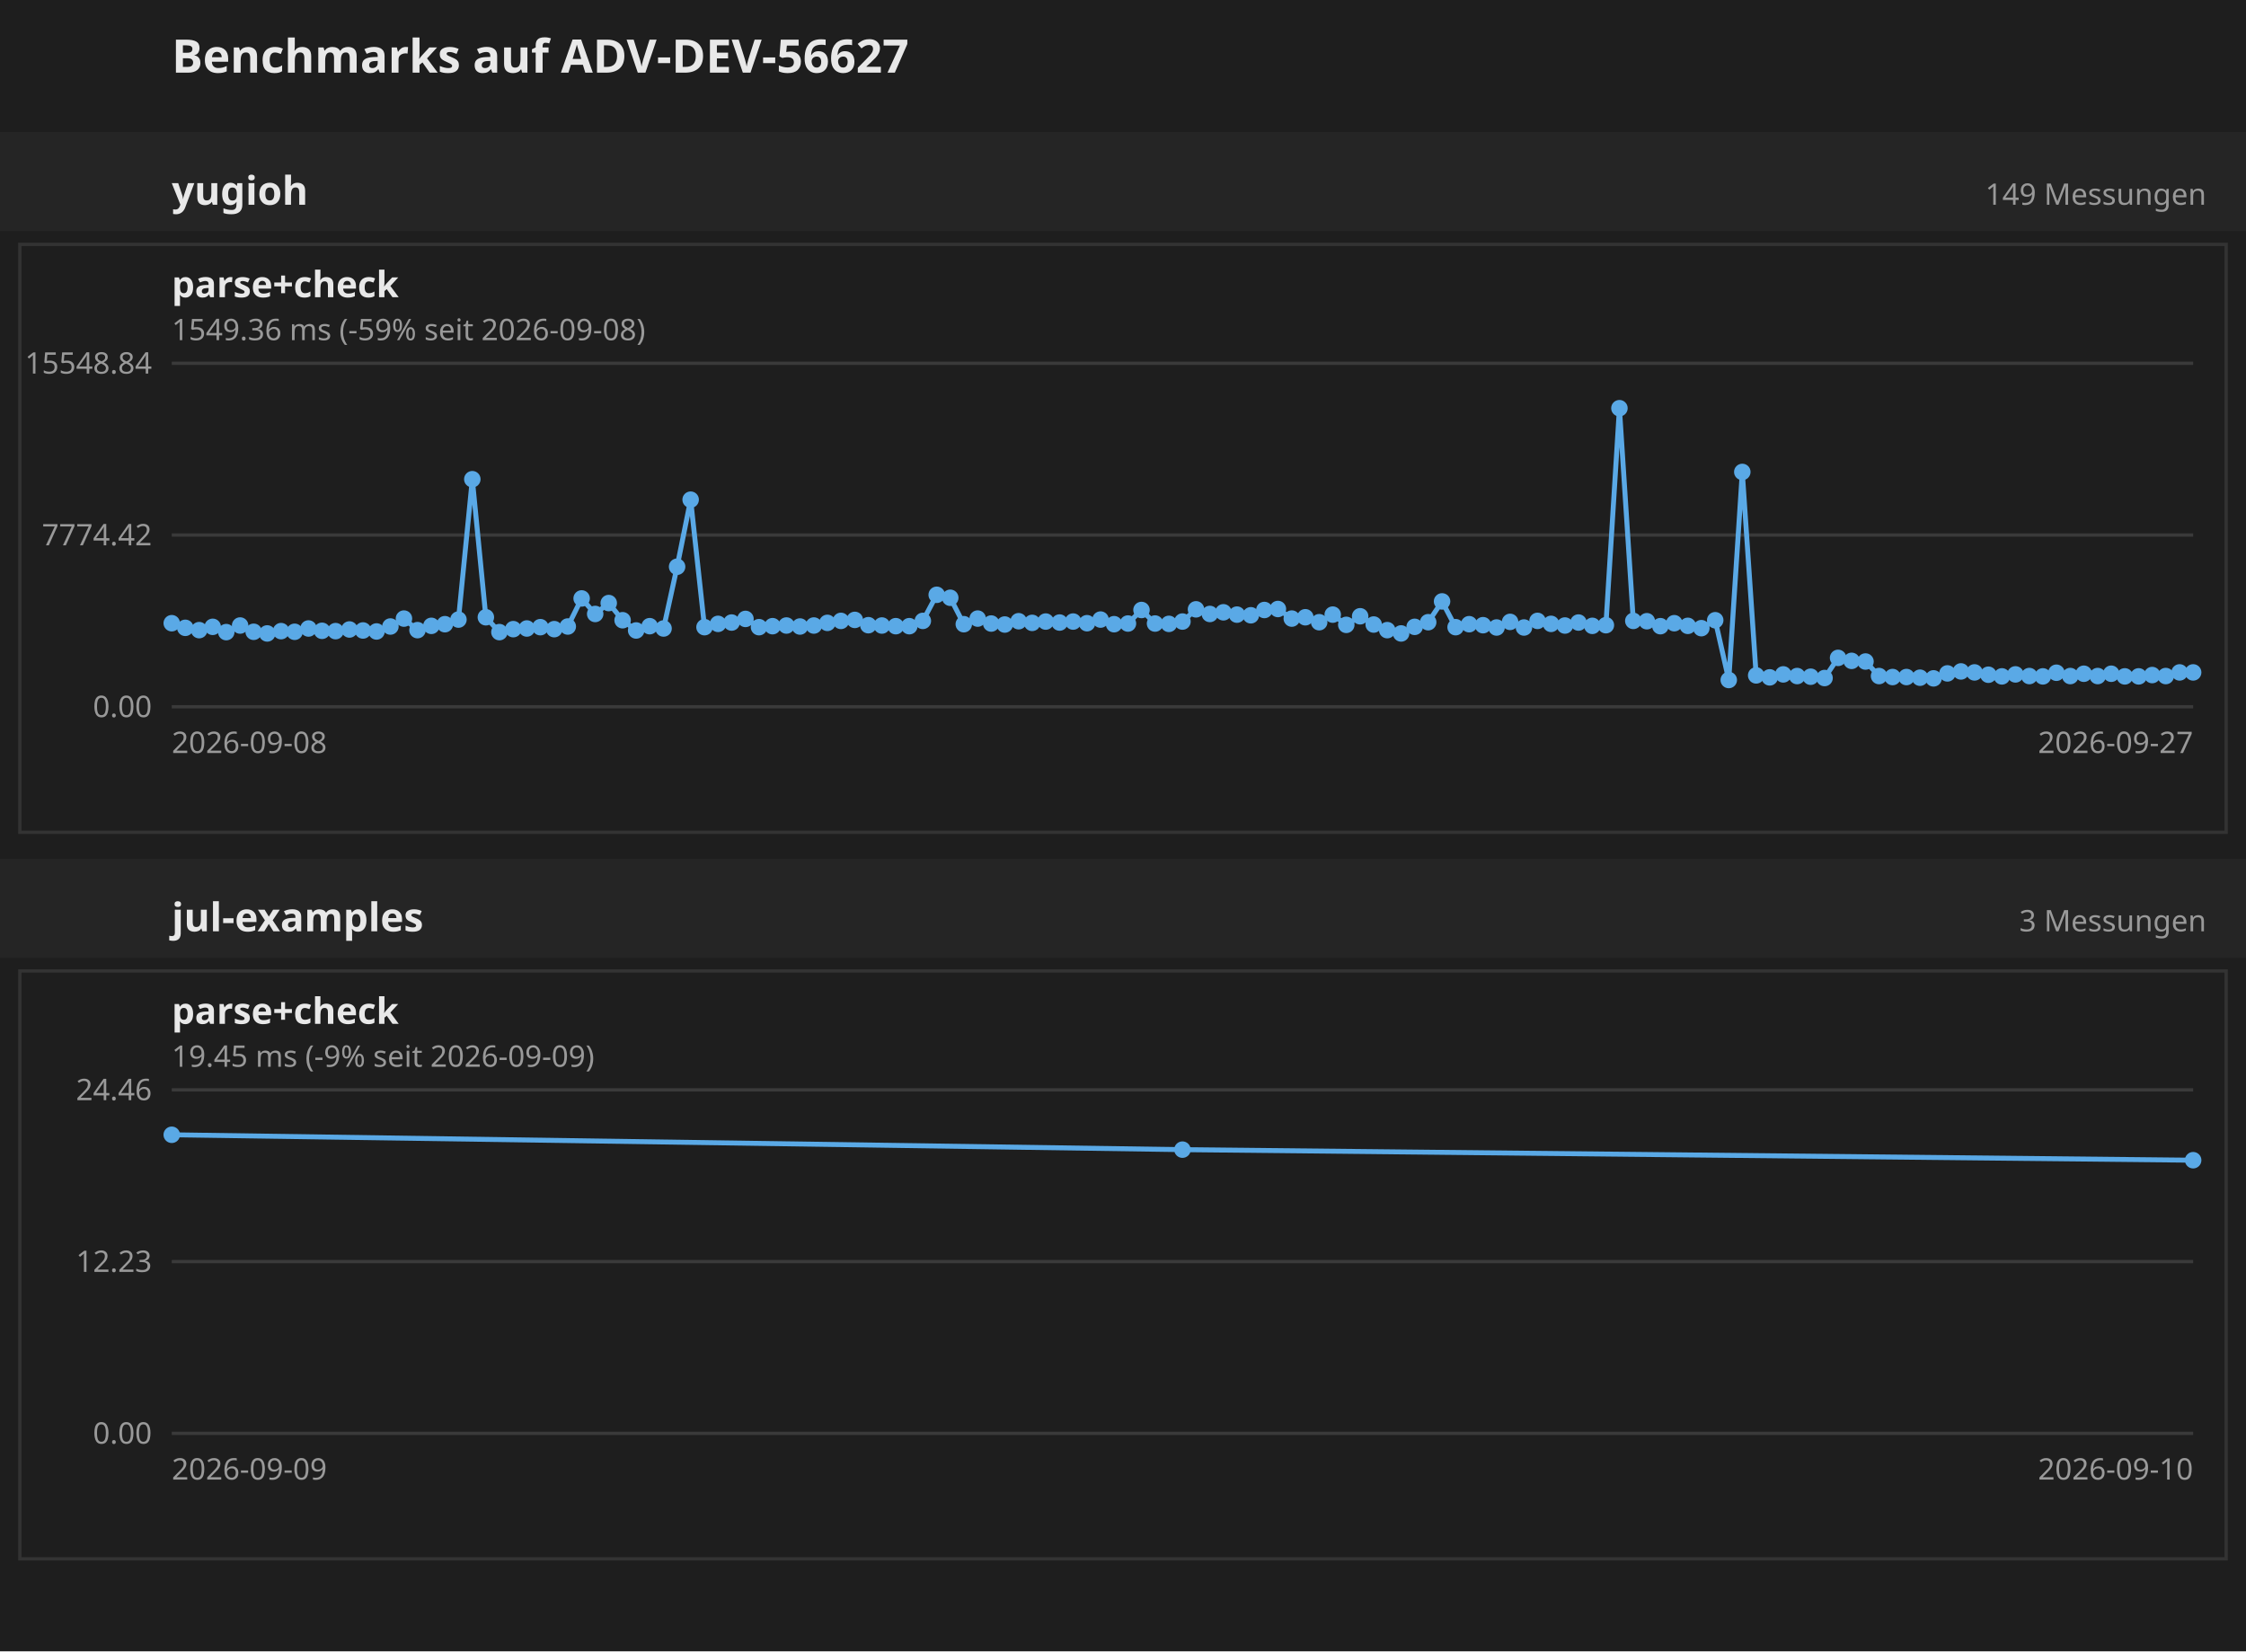
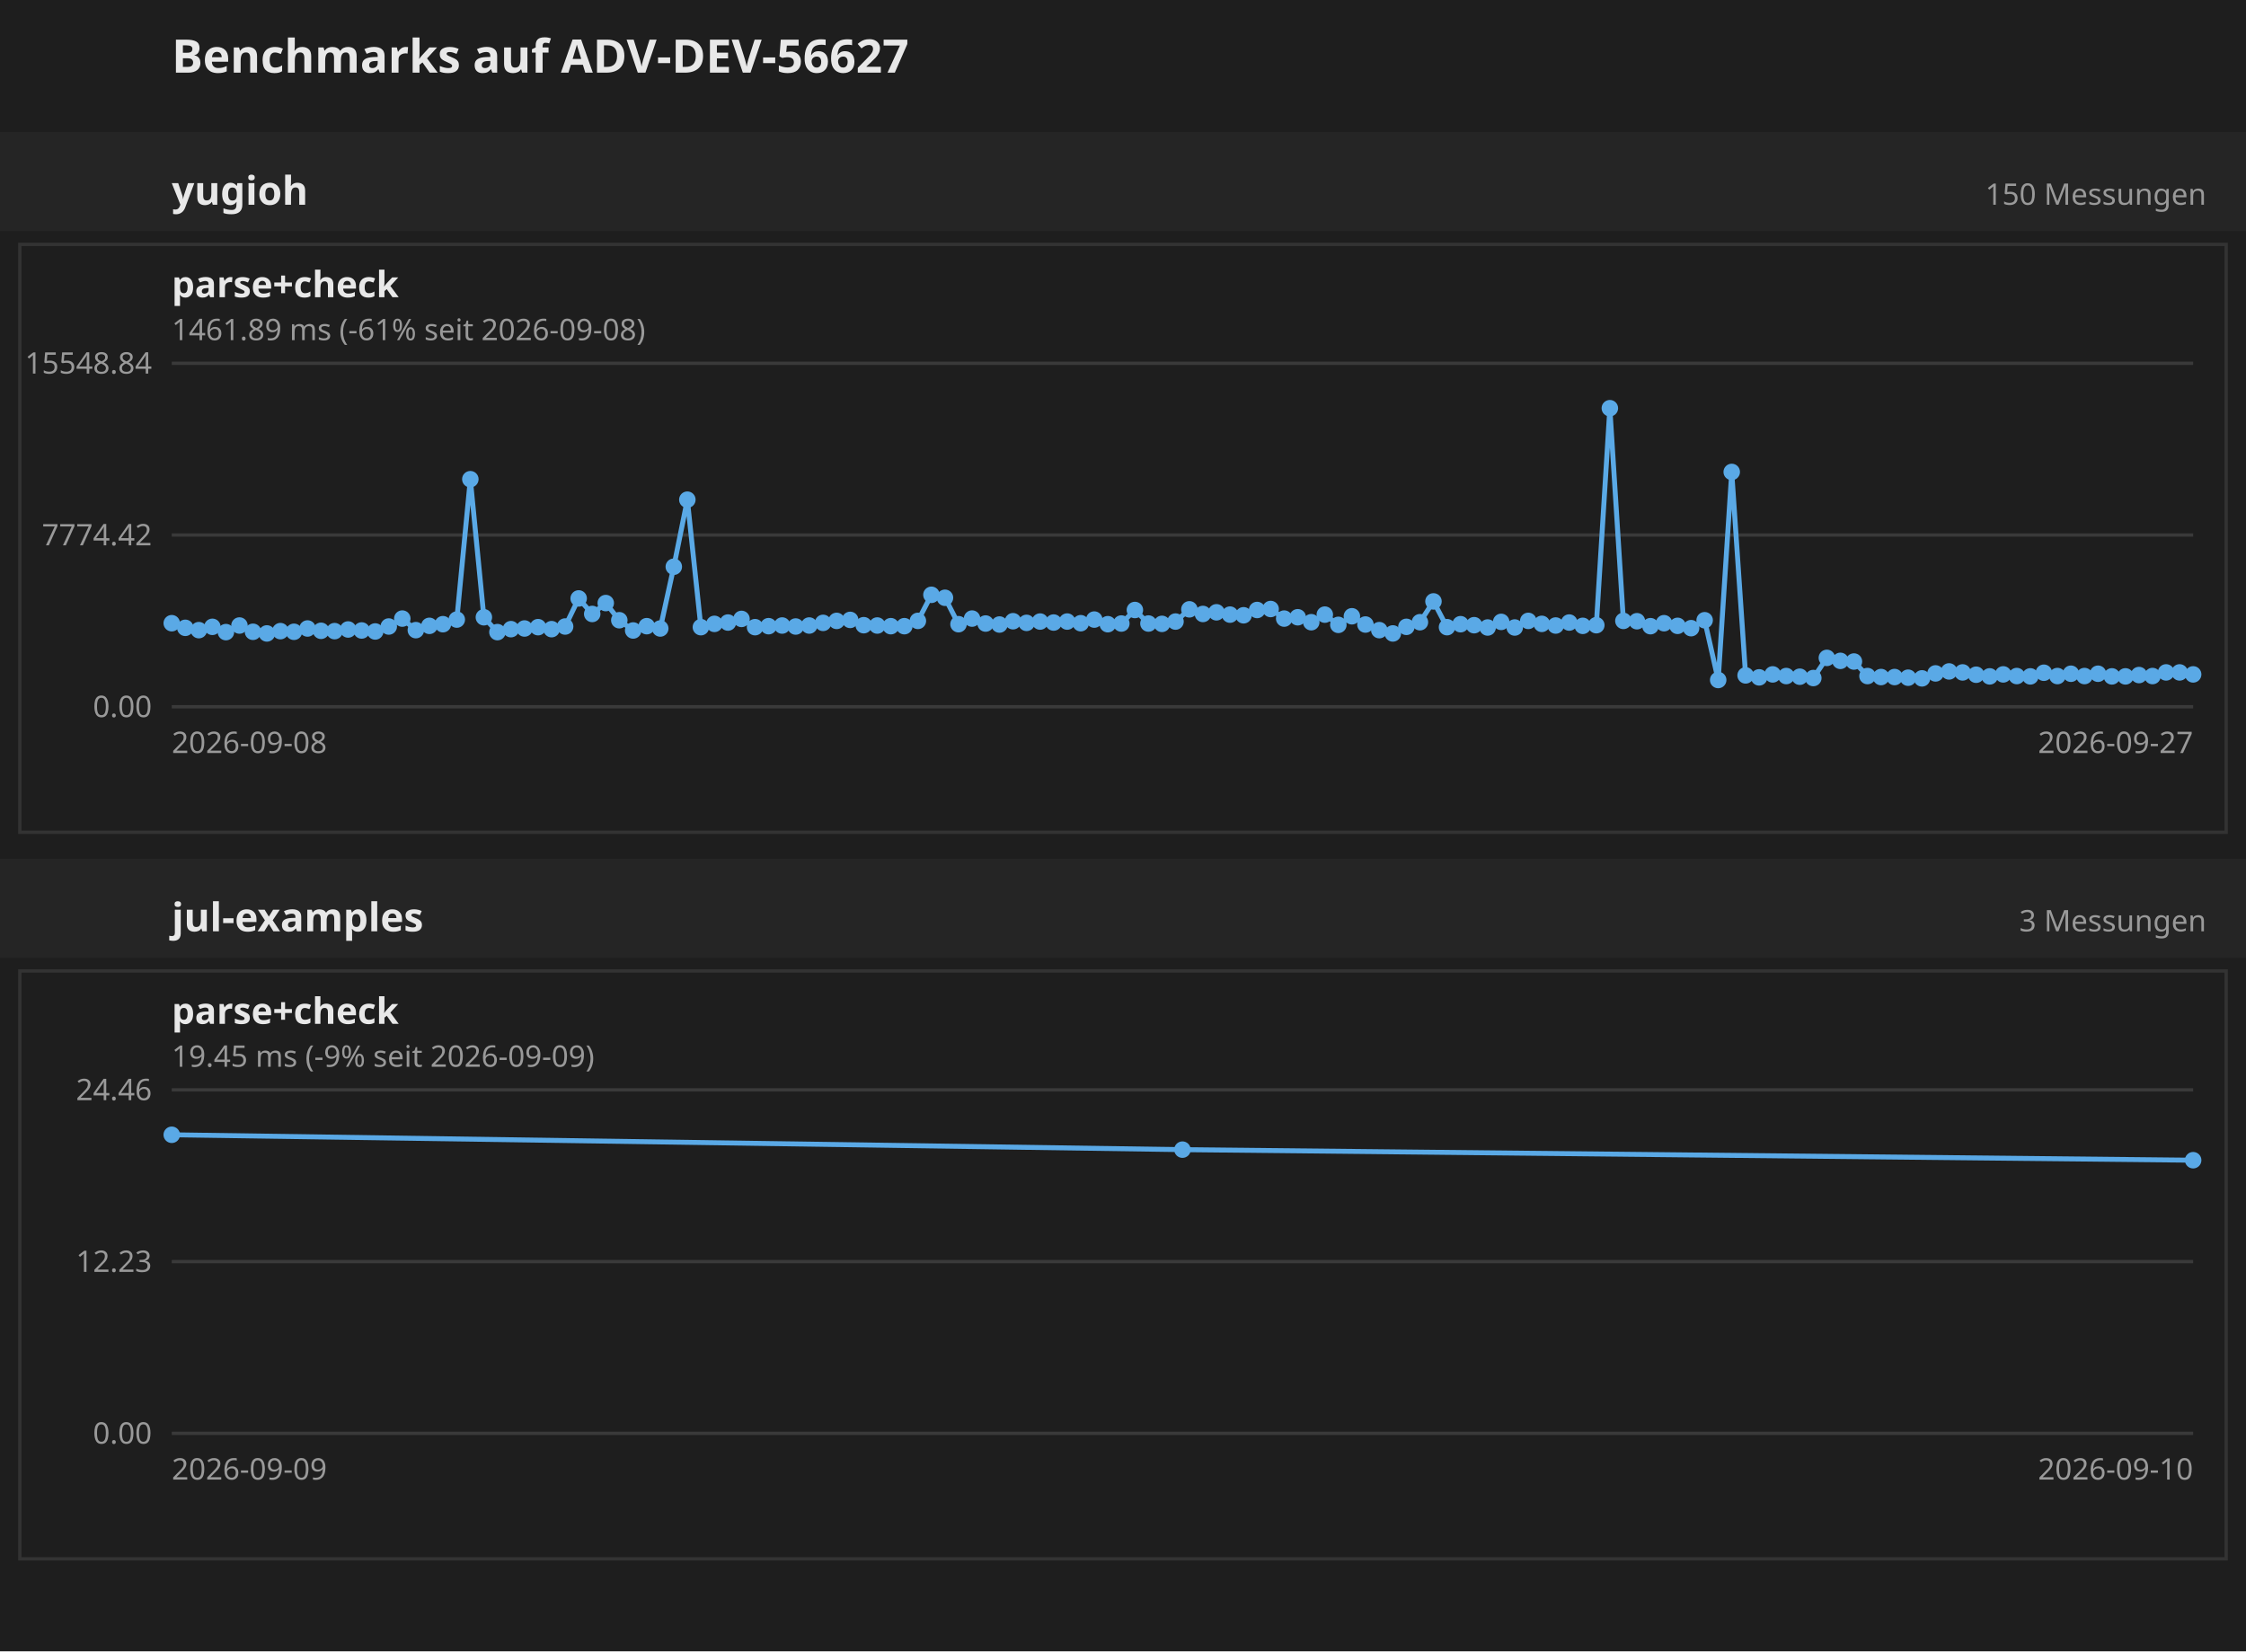
<svg xmlns="http://www.w3.org/2000/svg" width="680" height="500" font-family="sans-serif">
  <rect width="680" height="500" fill="#1e1e1e" />
  <text x="52" y="22" font-size="14" font-weight="bold" fill="#e8e8e8">Benchmarks auf ADV-DEV-56627</text>
  <g transform="translate(0 40)">
    <rect x="0" y="0" width="680" height="30" fill="#252525" />
    <text x="52" y="22" font-size="12" font-weight="bold" fill="#e8e8e8">yugioh</text>
-     <text x="668" y="22" text-anchor="end" font-size="9" fill="#999">149 Messungen</text>
+     <text x="668" y="22" text-anchor="end" font-size="9" fill="#999">150 Messungen</text>
    <g transform="translate(0 30)">
      <g transform="translate(0 0)">
        <rect x="6" y="4" width="668" height="178" fill="none" stroke="#333" />
        <text x="52" y="20" font-size="11" font-weight="bold" fill="#e8e8e8">parse+check</text>
-         <text x="52" y="33" font-size="9" fill="#999">1549.36 ms (-59% seit 2026-09-08)</text>
+         <text x="52" y="33" font-size="9" fill="#999">1461.89 ms (-61% seit 2026-09-08)</text>
        <line x1="52" y1="144.0" x2="664" y2="144.0" stroke="#3a3a3a" />
        <text x="46" y="144.0" text-anchor="end" dominant-baseline="middle" font-size="9" fill="#999">0.00</text>
        <line x1="52" y1="92.0" x2="664" y2="92.0" stroke="#3a3a3a" />
        <text x="46" y="92.0" text-anchor="end" dominant-baseline="middle" font-size="9" fill="#999">7774.42</text>
        <line x1="52" y1="40.0" x2="664" y2="40.0" stroke="#3a3a3a" />
        <text x="46" y="40.0" text-anchor="end" dominant-baseline="middle" font-size="9" fill="#999">15548.84</text>
        <text x="52" y="158" font-size="9" fill="#999">2026-09-08</text>
        <text x="664" y="158" text-anchor="end" font-size="9" fill="#999">2026-09-27</text>
-         <polyline fill="none" stroke="#5aa9e6" stroke-width="1.5" points="52.0,118.7 56.1,120.1 60.3,120.8 64.4,119.8 68.5,121.4 72.7,119.4 76.8,121.3 80.9,121.8 85.1,121.1 89.2,121.3 93.4,120.3 97.5,121.0 101.6,121.1 105.8,120.6 109.9,120.9 114.0,121.2 118.2,119.7 122.3,117.3 126.4,120.8 130.6,119.5 134.7,119.0 138.8,117.6 143.0,75.1 147.1,116.9 151.2,121.4 155.4,120.5 159.5,120.3 163.6,119.9 167.8,120.5 171.9,119.7 176.1,111.2 180.2,115.9 184.3,112.6 188.5,117.8 192.6,120.9 196.7,119.6 200.9,120.3 205.0,101.6 209.1,81.3 213.3,119.9 217.4,118.9 221.5,118.5 225.7,117.4 229.8,119.9 233.9,119.6 238.1,119.4 242.2,119.7 246.4,119.4 250.5,118.6 254.6,118.0 258.8,117.7 262.9,119.3 267.0,119.4 271.2,119.6 275.3,119.6 279.4,118.0 283.6,110.1 287.7,111.0 291.8,119.0 296.0,117.3 300.1,118.8 304.2,119.1 308.4,118.1 312.5,118.6 316.6,118.2 320.8,118.5 324.9,118.2 329.1,118.7 333.2,117.6 337.3,119.0 341.5,118.8 345.6,114.7 349.7,118.8 353.9,118.9 358.0,118.2 362.1,114.5 366.3,115.9 370.4,115.4 374.5,116.1 378.7,116.3 382.8,114.7 386.9,114.4 391.1,117.3 395.2,116.9 399.4,118.4 403.5,116.1 407.6,119.2 411.8,116.6 415.9,119.1 420.0,120.8 424.2,121.8 428.3,119.8 432.4,118.4 436.6,112.1 440.7,119.9 444.8,119.0 449.0,119.3 453.1,120.0 457.2,118.3 461.4,120.0 465.5,118.0 469.6,118.9 473.8,119.4 477.9,118.5 482.1,119.5 486.2,119.3 490.3,53.6 494.5,118.0 498.6,118.1 502.7,119.6 506.9,118.7 511.0,119.5 515.1,120.2 519.3,117.8 523.4,135.9 527.5,72.9 531.7,134.5 535.8,135.1 539.9,134.2 544.1,134.7 548.2,134.9 552.4,135.3 556.5,129.2 560.6,130.1 564.8,130.3 568.9,134.7 573.0,135.0 577.2,135.0 581.3,135.2 585.4,135.4 589.6,133.9 593.7,133.3 597.8,133.6 602.0,134.3 606.1,134.8 610.2,134.2 614.4,134.7 618.5,134.8 622.6,133.7 626.8,134.7 630.9,134.0 635.1,134.7 639.2,134.0 643.3,134.8 647.5,134.8 651.6,134.4 655.7,134.7 659.9,133.6 664.0,133.6" />
+         <polyline fill="none" stroke="#5aa9e6" stroke-width="1.5" points="52.0,118.7 56.1,120.1 60.2,120.8 64.3,119.8 68.4,121.4 72.5,119.4 76.6,121.3 80.8,121.8 84.9,121.1 89.0,121.3 93.1,120.3 97.2,121.0 101.3,121.1 105.4,120.6 109.5,120.9 113.6,121.2 117.7,119.7 121.8,117.3 125.9,120.8 130.0,119.5 134.1,119.0 138.3,117.6 142.4,75.1 146.5,116.9 150.6,121.4 154.7,120.5 158.8,120.3 162.9,119.9 167.0,120.5 171.1,119.7 175.2,111.2 179.3,115.9 183.4,112.6 187.5,117.8 191.7,120.9 195.8,119.6 199.9,120.3 204.0,101.6 208.1,81.3 212.2,119.9 216.3,118.9 220.4,118.5 224.5,117.4 228.6,119.9 232.7,119.6 236.8,119.4 240.9,119.7 245.0,119.4 249.2,118.6 253.3,118.0 257.4,117.7 261.5,119.3 265.6,119.4 269.7,119.6 273.8,119.6 277.9,118.0 282.0,110.1 286.1,111.0 290.2,119.0 294.3,117.3 298.4,118.8 302.6,119.1 306.7,118.1 310.8,118.6 314.9,118.2 319.0,118.5 323.1,118.2 327.2,118.7 331.3,117.6 335.4,119.0 339.5,118.8 343.6,114.7 347.7,118.8 351.8,118.9 355.9,118.2 360.1,114.5 364.2,115.9 368.3,115.4 372.4,116.1 376.5,116.3 380.6,114.7 384.7,114.4 388.8,117.3 392.9,116.9 397.0,118.4 401.1,116.1 405.2,119.2 409.3,116.6 413.4,119.1 417.6,120.8 421.7,121.8 425.8,119.8 429.9,118.4 434.0,112.1 438.1,119.9 442.2,119.0 446.3,119.3 450.4,120.0 454.5,118.3 458.6,120.0 462.7,118.0 466.8,118.9 471.0,119.4 475.1,118.5 479.2,119.5 483.3,119.3 487.4,53.6 491.5,118.0 495.6,118.1 499.7,119.6 503.8,118.7 507.9,119.5 512.0,120.2 516.1,117.8 520.2,135.9 524.3,72.9 528.5,134.5 532.6,135.1 536.7,134.2 540.8,134.7 544.9,134.9 549.0,135.3 553.1,129.2 557.2,130.1 561.3,130.3 565.4,134.7 569.5,135.0 573.6,135.0 577.7,135.2 581.9,135.4 586.0,133.9 590.1,133.3 594.2,133.6 598.3,134.3 602.4,134.8 606.5,134.2 610.6,134.7 614.7,134.8 618.8,133.7 622.9,134.7 627.0,134.0 631.1,134.7 635.2,134.0 639.4,134.8 643.5,134.8 647.6,134.4 651.7,134.7 655.8,133.6 659.9,133.6 664.0,134.2" />
        <circle cx="52.0" cy="118.7" r="2.5" fill="#5aa9e6" />
        <circle cx="56.1" cy="120.1" r="2.5" fill="#5aa9e6" />
-         <circle cx="60.3" cy="120.8" r="2.5" fill="#5aa9e6" />
-         <circle cx="64.4" cy="119.8" r="2.5" fill="#5aa9e6" />
-         <circle cx="68.5" cy="121.4" r="2.5" fill="#5aa9e6" />
-         <circle cx="72.7" cy="119.4" r="2.5" fill="#5aa9e6" />
-         <circle cx="76.8" cy="121.3" r="2.5" fill="#5aa9e6" />
-         <circle cx="80.9" cy="121.8" r="2.5" fill="#5aa9e6" />
-         <circle cx="85.1" cy="121.1" r="2.5" fill="#5aa9e6" />
-         <circle cx="89.2" cy="121.3" r="2.5" fill="#5aa9e6" />
-         <circle cx="93.4" cy="120.3" r="2.5" fill="#5aa9e6" />
-         <circle cx="97.5" cy="121.0" r="2.5" fill="#5aa9e6" />
-         <circle cx="101.6" cy="121.1" r="2.5" fill="#5aa9e6" />
-         <circle cx="105.8" cy="120.6" r="2.5" fill="#5aa9e6" />
-         <circle cx="109.9" cy="120.9" r="2.5" fill="#5aa9e6" />
-         <circle cx="114.0" cy="121.2" r="2.5" fill="#5aa9e6" />
-         <circle cx="118.2" cy="119.7" r="2.5" fill="#5aa9e6" />
-         <circle cx="122.3" cy="117.3" r="2.5" fill="#5aa9e6" />
-         <circle cx="126.4" cy="120.8" r="2.5" fill="#5aa9e6" />
-         <circle cx="130.6" cy="119.5" r="2.5" fill="#5aa9e6" />
-         <circle cx="134.7" cy="119.0" r="2.5" fill="#5aa9e6" />
-         <circle cx="138.8" cy="117.6" r="2.5" fill="#5aa9e6" />
-         <circle cx="143.0" cy="75.1" r="2.5" fill="#5aa9e6" />
-         <circle cx="147.1" cy="116.9" r="2.5" fill="#5aa9e6" />
-         <circle cx="151.2" cy="121.4" r="2.5" fill="#5aa9e6" />
-         <circle cx="155.4" cy="120.5" r="2.5" fill="#5aa9e6" />
-         <circle cx="159.5" cy="120.3" r="2.5" fill="#5aa9e6" />
-         <circle cx="163.6" cy="119.9" r="2.5" fill="#5aa9e6" />
-         <circle cx="167.8" cy="120.5" r="2.5" fill="#5aa9e6" />
-         <circle cx="171.9" cy="119.7" r="2.5" fill="#5aa9e6" />
-         <circle cx="176.1" cy="111.2" r="2.5" fill="#5aa9e6" />
-         <circle cx="180.2" cy="115.9" r="2.5" fill="#5aa9e6" />
-         <circle cx="184.3" cy="112.6" r="2.5" fill="#5aa9e6" />
-         <circle cx="188.5" cy="117.8" r="2.5" fill="#5aa9e6" />
-         <circle cx="192.6" cy="120.9" r="2.5" fill="#5aa9e6" />
-         <circle cx="196.7" cy="119.6" r="2.5" fill="#5aa9e6" />
-         <circle cx="200.9" cy="120.3" r="2.5" fill="#5aa9e6" />
-         <circle cx="205.0" cy="101.6" r="2.5" fill="#5aa9e6" />
-         <circle cx="209.1" cy="81.3" r="2.5" fill="#5aa9e6" />
-         <circle cx="213.3" cy="119.9" r="2.5" fill="#5aa9e6" />
-         <circle cx="217.4" cy="118.9" r="2.5" fill="#5aa9e6" />
-         <circle cx="221.5" cy="118.5" r="2.5" fill="#5aa9e6" />
-         <circle cx="225.7" cy="117.4" r="2.5" fill="#5aa9e6" />
-         <circle cx="229.8" cy="119.9" r="2.5" fill="#5aa9e6" />
-         <circle cx="233.9" cy="119.6" r="2.5" fill="#5aa9e6" />
-         <circle cx="238.1" cy="119.4" r="2.5" fill="#5aa9e6" />
-         <circle cx="242.2" cy="119.7" r="2.5" fill="#5aa9e6" />
-         <circle cx="246.4" cy="119.4" r="2.5" fill="#5aa9e6" />
-         <circle cx="250.5" cy="118.6" r="2.5" fill="#5aa9e6" />
-         <circle cx="254.6" cy="118.0" r="2.5" fill="#5aa9e6" />
-         <circle cx="258.8" cy="117.7" r="2.5" fill="#5aa9e6" />
-         <circle cx="262.9" cy="119.3" r="2.5" fill="#5aa9e6" />
-         <circle cx="267.0" cy="119.4" r="2.5" fill="#5aa9e6" />
-         <circle cx="271.2" cy="119.6" r="2.5" fill="#5aa9e6" />
-         <circle cx="275.3" cy="119.6" r="2.5" fill="#5aa9e6" />
-         <circle cx="279.4" cy="118.0" r="2.5" fill="#5aa9e6" />
-         <circle cx="283.6" cy="110.1" r="2.5" fill="#5aa9e6" />
-         <circle cx="287.7" cy="111.0" r="2.5" fill="#5aa9e6" />
-         <circle cx="291.8" cy="119.0" r="2.5" fill="#5aa9e6" />
-         <circle cx="296.0" cy="117.3" r="2.5" fill="#5aa9e6" />
-         <circle cx="300.1" cy="118.8" r="2.5" fill="#5aa9e6" />
-         <circle cx="304.2" cy="119.1" r="2.5" fill="#5aa9e6" />
-         <circle cx="308.4" cy="118.1" r="2.5" fill="#5aa9e6" />
-         <circle cx="312.5" cy="118.6" r="2.5" fill="#5aa9e6" />
-         <circle cx="316.6" cy="118.2" r="2.5" fill="#5aa9e6" />
-         <circle cx="320.8" cy="118.5" r="2.5" fill="#5aa9e6" />
-         <circle cx="324.9" cy="118.2" r="2.5" fill="#5aa9e6" />
-         <circle cx="329.1" cy="118.7" r="2.5" fill="#5aa9e6" />
-         <circle cx="333.2" cy="117.6" r="2.5" fill="#5aa9e6" />
-         <circle cx="337.3" cy="119.0" r="2.5" fill="#5aa9e6" />
-         <circle cx="341.5" cy="118.8" r="2.5" fill="#5aa9e6" />
-         <circle cx="345.6" cy="114.7" r="2.5" fill="#5aa9e6" />
-         <circle cx="349.7" cy="118.8" r="2.5" fill="#5aa9e6" />
-         <circle cx="353.9" cy="118.9" r="2.5" fill="#5aa9e6" />
-         <circle cx="358.0" cy="118.2" r="2.5" fill="#5aa9e6" />
-         <circle cx="362.1" cy="114.5" r="2.5" fill="#5aa9e6" />
-         <circle cx="366.3" cy="115.9" r="2.5" fill="#5aa9e6" />
-         <circle cx="370.4" cy="115.4" r="2.5" fill="#5aa9e6" />
-         <circle cx="374.5" cy="116.1" r="2.5" fill="#5aa9e6" />
-         <circle cx="378.7" cy="116.3" r="2.5" fill="#5aa9e6" />
-         <circle cx="382.8" cy="114.7" r="2.5" fill="#5aa9e6" />
-         <circle cx="386.9" cy="114.4" r="2.5" fill="#5aa9e6" />
-         <circle cx="391.1" cy="117.3" r="2.5" fill="#5aa9e6" />
-         <circle cx="395.2" cy="116.9" r="2.5" fill="#5aa9e6" />
-         <circle cx="399.4" cy="118.4" r="2.5" fill="#5aa9e6" />
-         <circle cx="403.5" cy="116.1" r="2.5" fill="#5aa9e6" />
-         <circle cx="407.6" cy="119.2" r="2.5" fill="#5aa9e6" />
-         <circle cx="411.8" cy="116.6" r="2.5" fill="#5aa9e6" />
-         <circle cx="415.9" cy="119.1" r="2.5" fill="#5aa9e6" />
-         <circle cx="420.0" cy="120.8" r="2.5" fill="#5aa9e6" />
-         <circle cx="424.2" cy="121.8" r="2.5" fill="#5aa9e6" />
-         <circle cx="428.3" cy="119.8" r="2.5" fill="#5aa9e6" />
-         <circle cx="432.4" cy="118.4" r="2.5" fill="#5aa9e6" />
-         <circle cx="436.6" cy="112.1" r="2.5" fill="#5aa9e6" />
-         <circle cx="440.7" cy="119.9" r="2.5" fill="#5aa9e6" />
-         <circle cx="444.8" cy="119.0" r="2.5" fill="#5aa9e6" />
-         <circle cx="449.0" cy="119.3" r="2.5" fill="#5aa9e6" />
-         <circle cx="453.1" cy="120.0" r="2.5" fill="#5aa9e6" />
-         <circle cx="457.2" cy="118.3" r="2.5" fill="#5aa9e6" />
-         <circle cx="461.4" cy="120.0" r="2.5" fill="#5aa9e6" />
-         <circle cx="465.5" cy="118.0" r="2.5" fill="#5aa9e6" />
-         <circle cx="469.6" cy="118.9" r="2.5" fill="#5aa9e6" />
-         <circle cx="473.8" cy="119.4" r="2.5" fill="#5aa9e6" />
-         <circle cx="477.9" cy="118.5" r="2.5" fill="#5aa9e6" />
-         <circle cx="482.1" cy="119.5" r="2.5" fill="#5aa9e6" />
-         <circle cx="486.2" cy="119.3" r="2.5" fill="#5aa9e6" />
-         <circle cx="490.3" cy="53.6" r="2.5" fill="#5aa9e6" />
-         <circle cx="494.5" cy="118.0" r="2.5" fill="#5aa9e6" />
-         <circle cx="498.6" cy="118.1" r="2.5" fill="#5aa9e6" />
-         <circle cx="502.7" cy="119.6" r="2.5" fill="#5aa9e6" />
-         <circle cx="506.9" cy="118.7" r="2.5" fill="#5aa9e6" />
-         <circle cx="511.0" cy="119.5" r="2.5" fill="#5aa9e6" />
-         <circle cx="515.1" cy="120.2" r="2.5" fill="#5aa9e6" />
-         <circle cx="519.3" cy="117.8" r="2.5" fill="#5aa9e6" />
-         <circle cx="523.4" cy="135.9" r="2.5" fill="#5aa9e6" />
-         <circle cx="527.5" cy="72.9" r="2.5" fill="#5aa9e6" />
-         <circle cx="531.7" cy="134.5" r="2.5" fill="#5aa9e6" />
-         <circle cx="535.8" cy="135.1" r="2.5" fill="#5aa9e6" />
-         <circle cx="539.9" cy="134.2" r="2.5" fill="#5aa9e6" />
-         <circle cx="544.1" cy="134.7" r="2.5" fill="#5aa9e6" />
-         <circle cx="548.2" cy="134.9" r="2.5" fill="#5aa9e6" />
-         <circle cx="552.4" cy="135.3" r="2.5" fill="#5aa9e6" />
-         <circle cx="556.5" cy="129.2" r="2.5" fill="#5aa9e6" />
-         <circle cx="560.6" cy="130.1" r="2.5" fill="#5aa9e6" />
-         <circle cx="564.8" cy="130.3" r="2.5" fill="#5aa9e6" />
-         <circle cx="568.9" cy="134.7" r="2.5" fill="#5aa9e6" />
-         <circle cx="573.0" cy="135.0" r="2.5" fill="#5aa9e6" />
-         <circle cx="577.2" cy="135.0" r="2.5" fill="#5aa9e6" />
-         <circle cx="581.3" cy="135.2" r="2.5" fill="#5aa9e6" />
-         <circle cx="585.4" cy="135.4" r="2.5" fill="#5aa9e6" />
-         <circle cx="589.6" cy="133.9" r="2.5" fill="#5aa9e6" />
-         <circle cx="593.7" cy="133.3" r="2.5" fill="#5aa9e6" />
-         <circle cx="597.8" cy="133.6" r="2.5" fill="#5aa9e6" />
-         <circle cx="602.0" cy="134.3" r="2.5" fill="#5aa9e6" />
-         <circle cx="606.1" cy="134.8" r="2.5" fill="#5aa9e6" />
-         <circle cx="610.2" cy="134.2" r="2.5" fill="#5aa9e6" />
-         <circle cx="614.4" cy="134.7" r="2.5" fill="#5aa9e6" />
-         <circle cx="618.5" cy="134.8" r="2.5" fill="#5aa9e6" />
-         <circle cx="622.6" cy="133.7" r="2.5" fill="#5aa9e6" />
-         <circle cx="626.8" cy="134.7" r="2.5" fill="#5aa9e6" />
-         <circle cx="630.9" cy="134.0" r="2.5" fill="#5aa9e6" />
-         <circle cx="635.1" cy="134.7" r="2.5" fill="#5aa9e6" />
-         <circle cx="639.2" cy="134.0" r="2.5" fill="#5aa9e6" />
-         <circle cx="643.3" cy="134.8" r="2.5" fill="#5aa9e6" />
-         <circle cx="647.5" cy="134.8" r="2.5" fill="#5aa9e6" />
-         <circle cx="651.6" cy="134.4" r="2.5" fill="#5aa9e6" />
-         <circle cx="655.7" cy="134.7" r="2.5" fill="#5aa9e6" />
+         <circle cx="60.2" cy="120.8" r="2.5" fill="#5aa9e6" />
+         <circle cx="64.3" cy="119.8" r="2.5" fill="#5aa9e6" />
+         <circle cx="68.4" cy="121.4" r="2.5" fill="#5aa9e6" />
+         <circle cx="72.5" cy="119.4" r="2.5" fill="#5aa9e6" />
+         <circle cx="76.6" cy="121.3" r="2.5" fill="#5aa9e6" />
+         <circle cx="80.8" cy="121.8" r="2.5" fill="#5aa9e6" />
+         <circle cx="84.9" cy="121.1" r="2.5" fill="#5aa9e6" />
+         <circle cx="89.0" cy="121.3" r="2.5" fill="#5aa9e6" />
+         <circle cx="93.1" cy="120.3" r="2.5" fill="#5aa9e6" />
+         <circle cx="97.2" cy="121.0" r="2.5" fill="#5aa9e6" />
+         <circle cx="101.3" cy="121.1" r="2.5" fill="#5aa9e6" />
+         <circle cx="105.4" cy="120.6" r="2.5" fill="#5aa9e6" />
+         <circle cx="109.5" cy="120.9" r="2.5" fill="#5aa9e6" />
+         <circle cx="113.6" cy="121.2" r="2.5" fill="#5aa9e6" />
+         <circle cx="117.7" cy="119.7" r="2.5" fill="#5aa9e6" />
+         <circle cx="121.8" cy="117.3" r="2.5" fill="#5aa9e6" />
+         <circle cx="125.9" cy="120.8" r="2.5" fill="#5aa9e6" />
+         <circle cx="130.0" cy="119.5" r="2.5" fill="#5aa9e6" />
+         <circle cx="134.1" cy="119.0" r="2.5" fill="#5aa9e6" />
+         <circle cx="138.3" cy="117.6" r="2.5" fill="#5aa9e6" />
+         <circle cx="142.4" cy="75.1" r="2.5" fill="#5aa9e6" />
+         <circle cx="146.5" cy="116.9" r="2.5" fill="#5aa9e6" />
+         <circle cx="150.6" cy="121.4" r="2.5" fill="#5aa9e6" />
+         <circle cx="154.7" cy="120.5" r="2.5" fill="#5aa9e6" />
+         <circle cx="158.8" cy="120.3" r="2.5" fill="#5aa9e6" />
+         <circle cx="162.9" cy="119.9" r="2.5" fill="#5aa9e6" />
+         <circle cx="167.0" cy="120.5" r="2.5" fill="#5aa9e6" />
+         <circle cx="171.1" cy="119.7" r="2.5" fill="#5aa9e6" />
+         <circle cx="175.2" cy="111.2" r="2.5" fill="#5aa9e6" />
+         <circle cx="179.3" cy="115.9" r="2.5" fill="#5aa9e6" />
+         <circle cx="183.4" cy="112.6" r="2.5" fill="#5aa9e6" />
+         <circle cx="187.5" cy="117.8" r="2.5" fill="#5aa9e6" />
+         <circle cx="191.7" cy="120.9" r="2.5" fill="#5aa9e6" />
+         <circle cx="195.8" cy="119.6" r="2.5" fill="#5aa9e6" />
+         <circle cx="199.9" cy="120.3" r="2.5" fill="#5aa9e6" />
+         <circle cx="204.0" cy="101.6" r="2.5" fill="#5aa9e6" />
+         <circle cx="208.1" cy="81.3" r="2.5" fill="#5aa9e6" />
+         <circle cx="212.2" cy="119.9" r="2.5" fill="#5aa9e6" />
+         <circle cx="216.3" cy="118.9" r="2.5" fill="#5aa9e6" />
+         <circle cx="220.4" cy="118.5" r="2.5" fill="#5aa9e6" />
+         <circle cx="224.5" cy="117.4" r="2.5" fill="#5aa9e6" />
+         <circle cx="228.6" cy="119.9" r="2.5" fill="#5aa9e6" />
+         <circle cx="232.7" cy="119.6" r="2.5" fill="#5aa9e6" />
+         <circle cx="236.8" cy="119.4" r="2.5" fill="#5aa9e6" />
+         <circle cx="240.9" cy="119.7" r="2.5" fill="#5aa9e6" />
+         <circle cx="245.0" cy="119.4" r="2.5" fill="#5aa9e6" />
+         <circle cx="249.2" cy="118.6" r="2.5" fill="#5aa9e6" />
+         <circle cx="253.3" cy="118.0" r="2.5" fill="#5aa9e6" />
+         <circle cx="257.4" cy="117.7" r="2.5" fill="#5aa9e6" />
+         <circle cx="261.5" cy="119.3" r="2.5" fill="#5aa9e6" />
+         <circle cx="265.6" cy="119.4" r="2.5" fill="#5aa9e6" />
+         <circle cx="269.7" cy="119.6" r="2.5" fill="#5aa9e6" />
+         <circle cx="273.8" cy="119.6" r="2.5" fill="#5aa9e6" />
+         <circle cx="277.9" cy="118.0" r="2.5" fill="#5aa9e6" />
+         <circle cx="282.0" cy="110.1" r="2.5" fill="#5aa9e6" />
+         <circle cx="286.1" cy="111.0" r="2.5" fill="#5aa9e6" />
+         <circle cx="290.2" cy="119.0" r="2.5" fill="#5aa9e6" />
+         <circle cx="294.3" cy="117.3" r="2.5" fill="#5aa9e6" />
+         <circle cx="298.4" cy="118.8" r="2.5" fill="#5aa9e6" />
+         <circle cx="302.6" cy="119.1" r="2.5" fill="#5aa9e6" />
+         <circle cx="306.7" cy="118.1" r="2.5" fill="#5aa9e6" />
+         <circle cx="310.8" cy="118.6" r="2.5" fill="#5aa9e6" />
+         <circle cx="314.9" cy="118.2" r="2.5" fill="#5aa9e6" />
+         <circle cx="319.0" cy="118.5" r="2.5" fill="#5aa9e6" />
+         <circle cx="323.1" cy="118.2" r="2.5" fill="#5aa9e6" />
+         <circle cx="327.2" cy="118.7" r="2.5" fill="#5aa9e6" />
+         <circle cx="331.3" cy="117.6" r="2.5" fill="#5aa9e6" />
+         <circle cx="335.4" cy="119.0" r="2.5" fill="#5aa9e6" />
+         <circle cx="339.5" cy="118.8" r="2.5" fill="#5aa9e6" />
+         <circle cx="343.6" cy="114.7" r="2.5" fill="#5aa9e6" />
+         <circle cx="347.7" cy="118.8" r="2.5" fill="#5aa9e6" />
+         <circle cx="351.8" cy="118.9" r="2.5" fill="#5aa9e6" />
+         <circle cx="355.9" cy="118.2" r="2.5" fill="#5aa9e6" />
+         <circle cx="360.1" cy="114.5" r="2.5" fill="#5aa9e6" />
+         <circle cx="364.2" cy="115.9" r="2.5" fill="#5aa9e6" />
+         <circle cx="368.3" cy="115.4" r="2.5" fill="#5aa9e6" />
+         <circle cx="372.4" cy="116.1" r="2.5" fill="#5aa9e6" />
+         <circle cx="376.5" cy="116.3" r="2.5" fill="#5aa9e6" />
+         <circle cx="380.6" cy="114.7" r="2.5" fill="#5aa9e6" />
+         <circle cx="384.7" cy="114.4" r="2.5" fill="#5aa9e6" />
+         <circle cx="388.8" cy="117.3" r="2.5" fill="#5aa9e6" />
+         <circle cx="392.9" cy="116.9" r="2.5" fill="#5aa9e6" />
+         <circle cx="397.0" cy="118.4" r="2.5" fill="#5aa9e6" />
+         <circle cx="401.1" cy="116.1" r="2.5" fill="#5aa9e6" />
+         <circle cx="405.2" cy="119.2" r="2.5" fill="#5aa9e6" />
+         <circle cx="409.3" cy="116.6" r="2.5" fill="#5aa9e6" />
+         <circle cx="413.4" cy="119.1" r="2.5" fill="#5aa9e6" />
+         <circle cx="417.6" cy="120.8" r="2.5" fill="#5aa9e6" />
+         <circle cx="421.7" cy="121.8" r="2.5" fill="#5aa9e6" />
+         <circle cx="425.8" cy="119.8" r="2.5" fill="#5aa9e6" />
+         <circle cx="429.9" cy="118.4" r="2.5" fill="#5aa9e6" />
+         <circle cx="434.0" cy="112.1" r="2.5" fill="#5aa9e6" />
+         <circle cx="438.1" cy="119.9" r="2.5" fill="#5aa9e6" />
+         <circle cx="442.2" cy="119.0" r="2.5" fill="#5aa9e6" />
+         <circle cx="446.3" cy="119.3" r="2.5" fill="#5aa9e6" />
+         <circle cx="450.4" cy="120.0" r="2.5" fill="#5aa9e6" />
+         <circle cx="454.5" cy="118.3" r="2.5" fill="#5aa9e6" />
+         <circle cx="458.6" cy="120.0" r="2.5" fill="#5aa9e6" />
+         <circle cx="462.7" cy="118.0" r="2.5" fill="#5aa9e6" />
+         <circle cx="466.8" cy="118.9" r="2.5" fill="#5aa9e6" />
+         <circle cx="471.0" cy="119.4" r="2.5" fill="#5aa9e6" />
+         <circle cx="475.1" cy="118.5" r="2.5" fill="#5aa9e6" />
+         <circle cx="479.2" cy="119.5" r="2.5" fill="#5aa9e6" />
+         <circle cx="483.3" cy="119.3" r="2.5" fill="#5aa9e6" />
+         <circle cx="487.4" cy="53.6" r="2.5" fill="#5aa9e6" />
+         <circle cx="491.5" cy="118.0" r="2.5" fill="#5aa9e6" />
+         <circle cx="495.6" cy="118.1" r="2.5" fill="#5aa9e6" />
+         <circle cx="499.7" cy="119.6" r="2.5" fill="#5aa9e6" />
+         <circle cx="503.8" cy="118.7" r="2.5" fill="#5aa9e6" />
+         <circle cx="507.9" cy="119.5" r="2.5" fill="#5aa9e6" />
+         <circle cx="512.0" cy="120.2" r="2.5" fill="#5aa9e6" />
+         <circle cx="516.1" cy="117.8" r="2.5" fill="#5aa9e6" />
+         <circle cx="520.2" cy="135.9" r="2.5" fill="#5aa9e6" />
+         <circle cx="524.3" cy="72.9" r="2.5" fill="#5aa9e6" />
+         <circle cx="528.5" cy="134.5" r="2.5" fill="#5aa9e6" />
+         <circle cx="532.6" cy="135.1" r="2.5" fill="#5aa9e6" />
+         <circle cx="536.7" cy="134.2" r="2.5" fill="#5aa9e6" />
+         <circle cx="540.8" cy="134.7" r="2.5" fill="#5aa9e6" />
+         <circle cx="544.9" cy="134.9" r="2.5" fill="#5aa9e6" />
+         <circle cx="549.0" cy="135.3" r="2.5" fill="#5aa9e6" />
+         <circle cx="553.1" cy="129.2" r="2.5" fill="#5aa9e6" />
+         <circle cx="557.2" cy="130.1" r="2.5" fill="#5aa9e6" />
+         <circle cx="561.3" cy="130.3" r="2.5" fill="#5aa9e6" />
+         <circle cx="565.4" cy="134.7" r="2.5" fill="#5aa9e6" />
+         <circle cx="569.5" cy="135.0" r="2.5" fill="#5aa9e6" />
+         <circle cx="573.6" cy="135.0" r="2.5" fill="#5aa9e6" />
+         <circle cx="577.7" cy="135.2" r="2.5" fill="#5aa9e6" />
+         <circle cx="581.9" cy="135.4" r="2.5" fill="#5aa9e6" />
+         <circle cx="586.0" cy="133.9" r="2.5" fill="#5aa9e6" />
+         <circle cx="590.1" cy="133.3" r="2.5" fill="#5aa9e6" />
+         <circle cx="594.2" cy="133.6" r="2.5" fill="#5aa9e6" />
+         <circle cx="598.3" cy="134.3" r="2.5" fill="#5aa9e6" />
+         <circle cx="602.4" cy="134.8" r="2.5" fill="#5aa9e6" />
+         <circle cx="606.5" cy="134.2" r="2.5" fill="#5aa9e6" />
+         <circle cx="610.6" cy="134.7" r="2.5" fill="#5aa9e6" />
+         <circle cx="614.7" cy="134.8" r="2.5" fill="#5aa9e6" />
+         <circle cx="618.8" cy="133.7" r="2.5" fill="#5aa9e6" />
+         <circle cx="622.9" cy="134.7" r="2.5" fill="#5aa9e6" />
+         <circle cx="627.0" cy="134.0" r="2.5" fill="#5aa9e6" />
+         <circle cx="631.1" cy="134.7" r="2.5" fill="#5aa9e6" />
+         <circle cx="635.2" cy="134.0" r="2.5" fill="#5aa9e6" />
+         <circle cx="639.4" cy="134.8" r="2.5" fill="#5aa9e6" />
+         <circle cx="643.5" cy="134.8" r="2.5" fill="#5aa9e6" />
+         <circle cx="647.6" cy="134.4" r="2.5" fill="#5aa9e6" />
+         <circle cx="651.7" cy="134.7" r="2.5" fill="#5aa9e6" />
+         <circle cx="655.8" cy="133.6" r="2.5" fill="#5aa9e6" />
        <circle cx="659.9" cy="133.6" r="2.5" fill="#5aa9e6" />
-         <circle cx="664.0" cy="133.6" r="2.5" fill="#5aa9e6" />
+         <circle cx="664.0" cy="134.2" r="2.5" fill="#5aa9e6" />
      </g>
    </g>
  </g>
  <g transform="translate(0 260)">
    <rect x="0" y="0" width="680" height="30" fill="#252525" />
    <text x="52" y="22" font-size="12" font-weight="bold" fill="#e8e8e8">jul-examples</text>
    <text x="668" y="22" text-anchor="end" font-size="9" fill="#999">3 Messungen</text>
    <g transform="translate(0 30)">
      <g transform="translate(0 0)">
        <rect x="6" y="4" width="668" height="178" fill="none" stroke="#333" />
        <text x="52" y="20" font-size="11" font-weight="bold" fill="#e8e8e8">parse+check</text>
        <text x="52" y="33" font-size="9" fill="#999">19.45 ms (-9% seit 2026-09-09)</text>
        <line x1="52" y1="144.0" x2="664" y2="144.0" stroke="#3a3a3a" />
        <text x="46" y="144.0" text-anchor="end" dominant-baseline="middle" font-size="9" fill="#999">0.00</text>
        <line x1="52" y1="92.0" x2="664" y2="92.0" stroke="#3a3a3a" />
        <text x="46" y="92.0" text-anchor="end" dominant-baseline="middle" font-size="9" fill="#999">12.23</text>
        <line x1="52" y1="40.0" x2="664" y2="40.0" stroke="#3a3a3a" />
        <text x="46" y="40.0" text-anchor="end" dominant-baseline="middle" font-size="9" fill="#999">24.46</text>
        <text x="52" y="158" font-size="9" fill="#999">2026-09-09</text>
        <text x="664" y="158" text-anchor="end" font-size="9" fill="#999">2026-09-10</text>
        <polyline fill="none" stroke="#5aa9e6" stroke-width="1.5" points="52.0,53.6 358.0,58.1 664.0,61.3" />
        <circle cx="52.0" cy="53.6" r="2.5" fill="#5aa9e6" />
        <circle cx="358.0" cy="58.1" r="2.5" fill="#5aa9e6" />
        <circle cx="664.0" cy="61.3" r="2.5" fill="#5aa9e6" />
      </g>
    </g>
  </g>
</svg>
